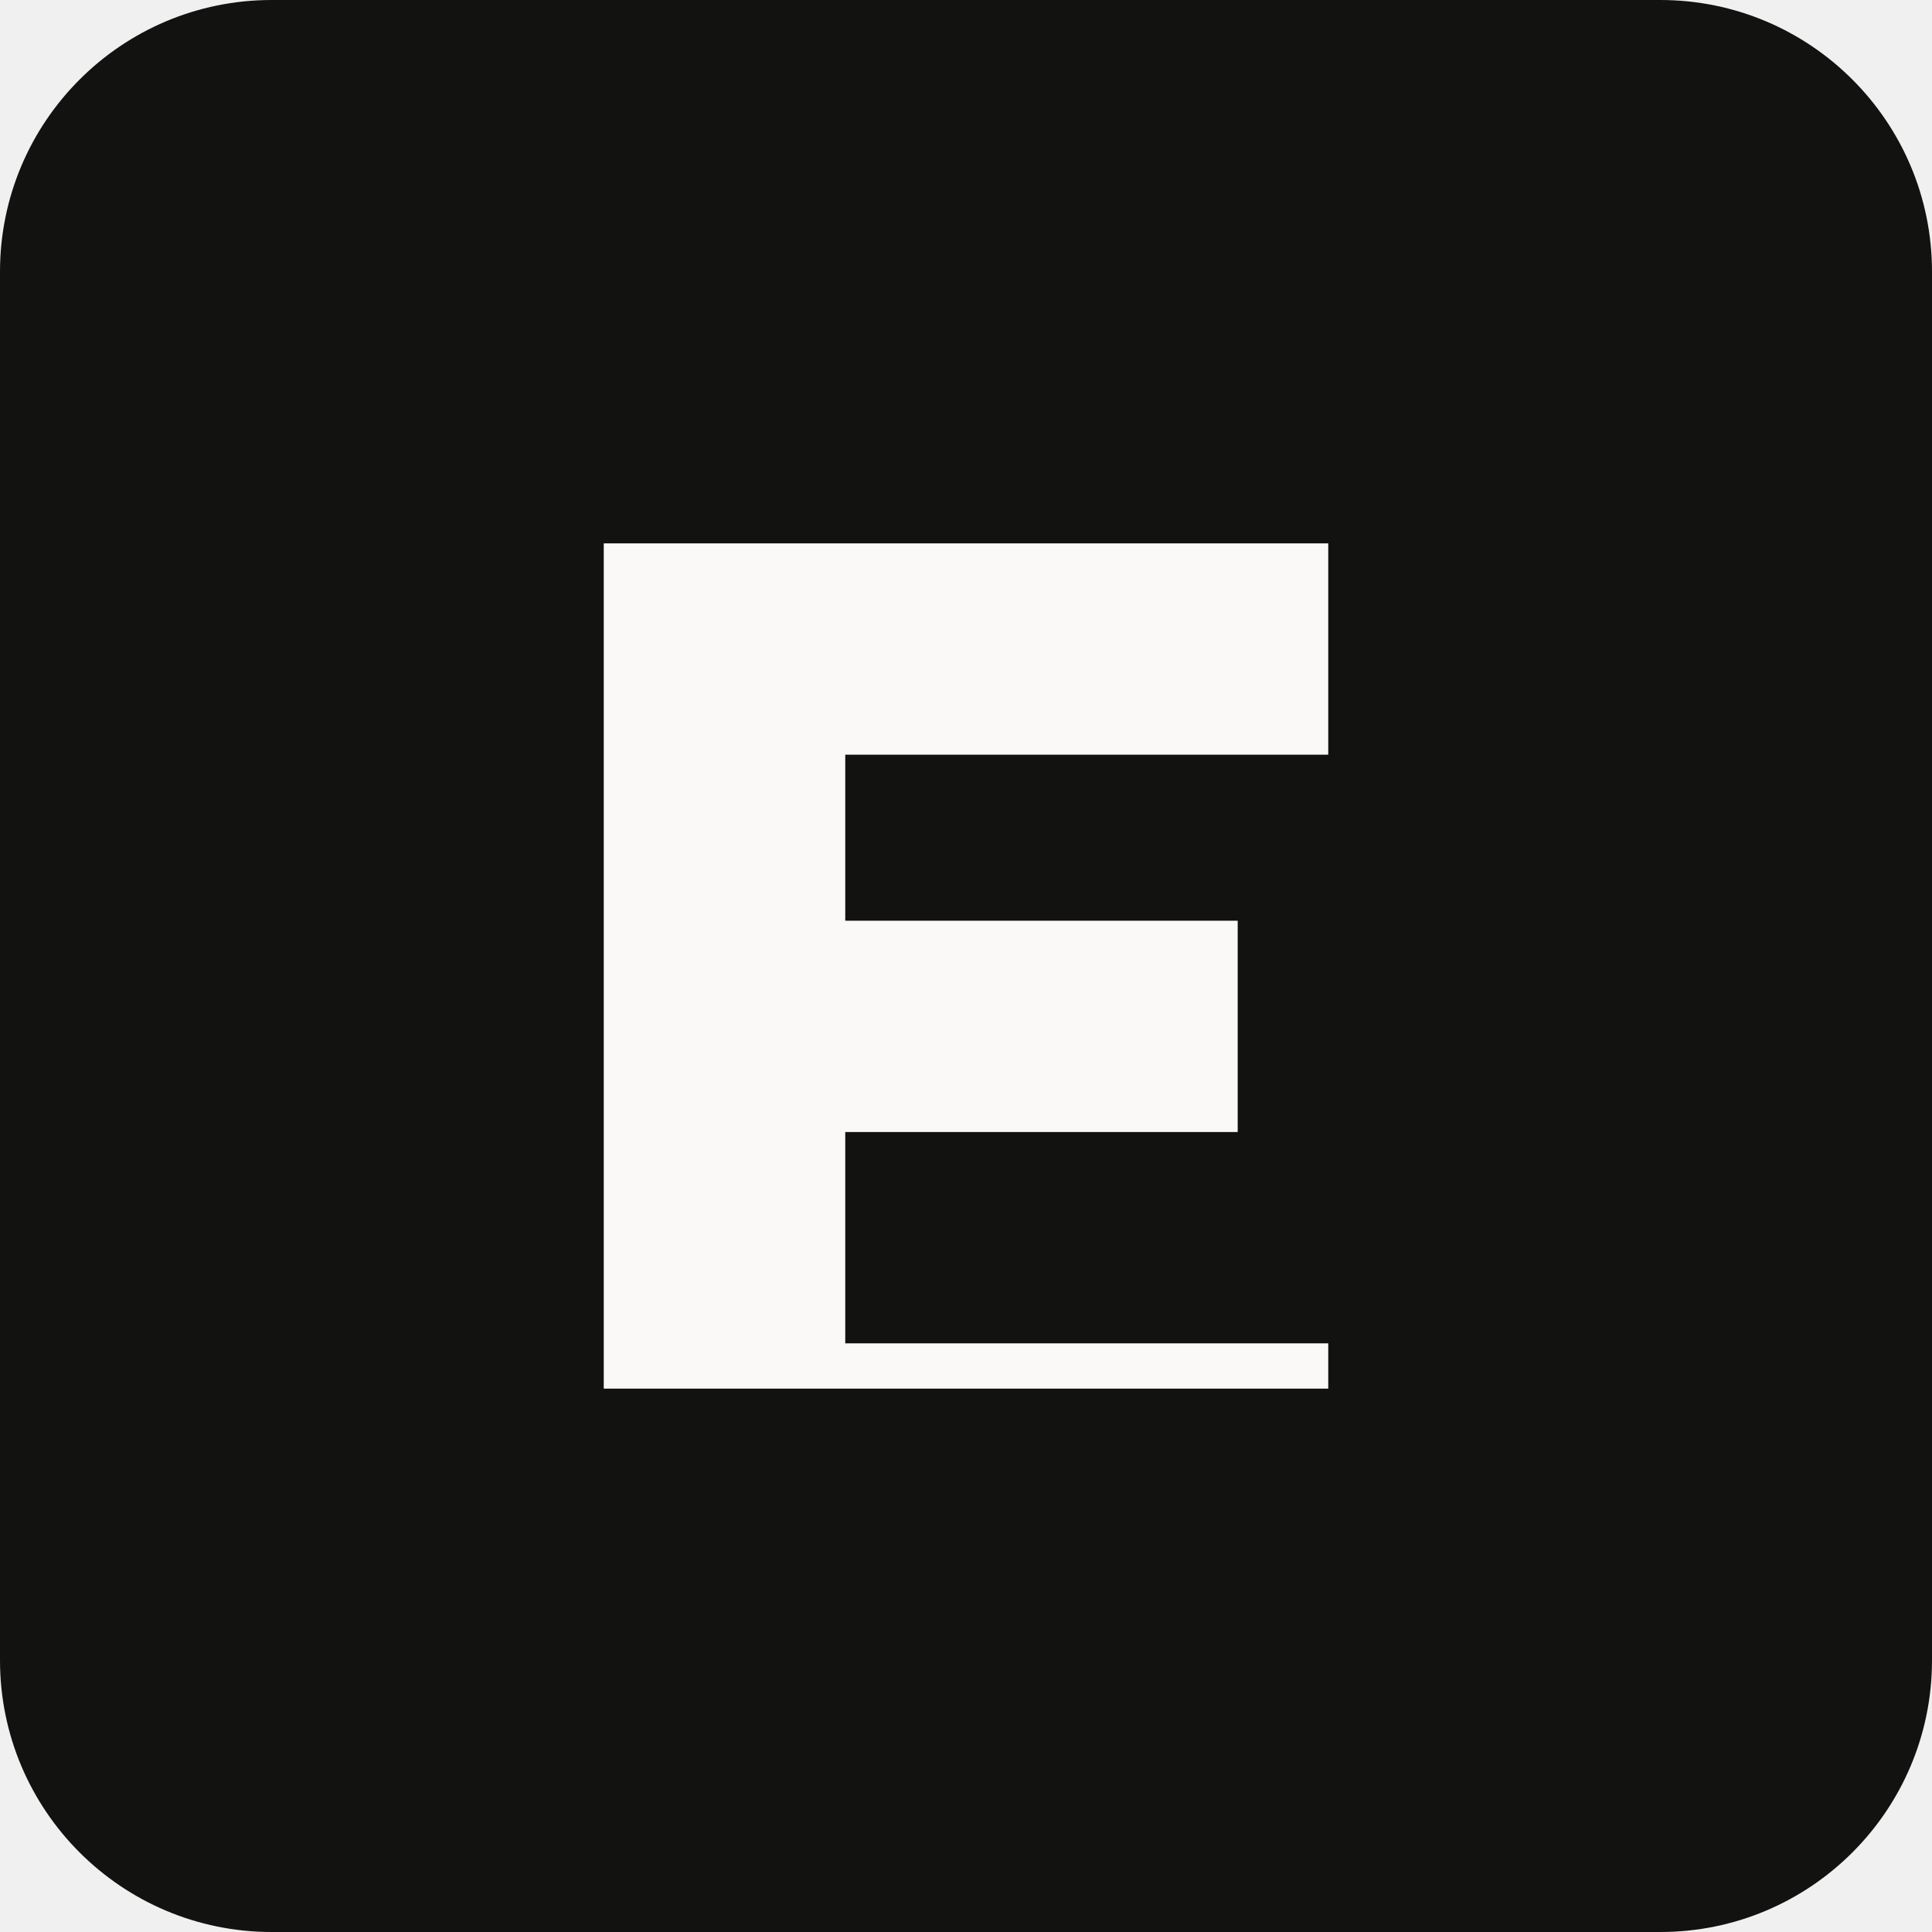
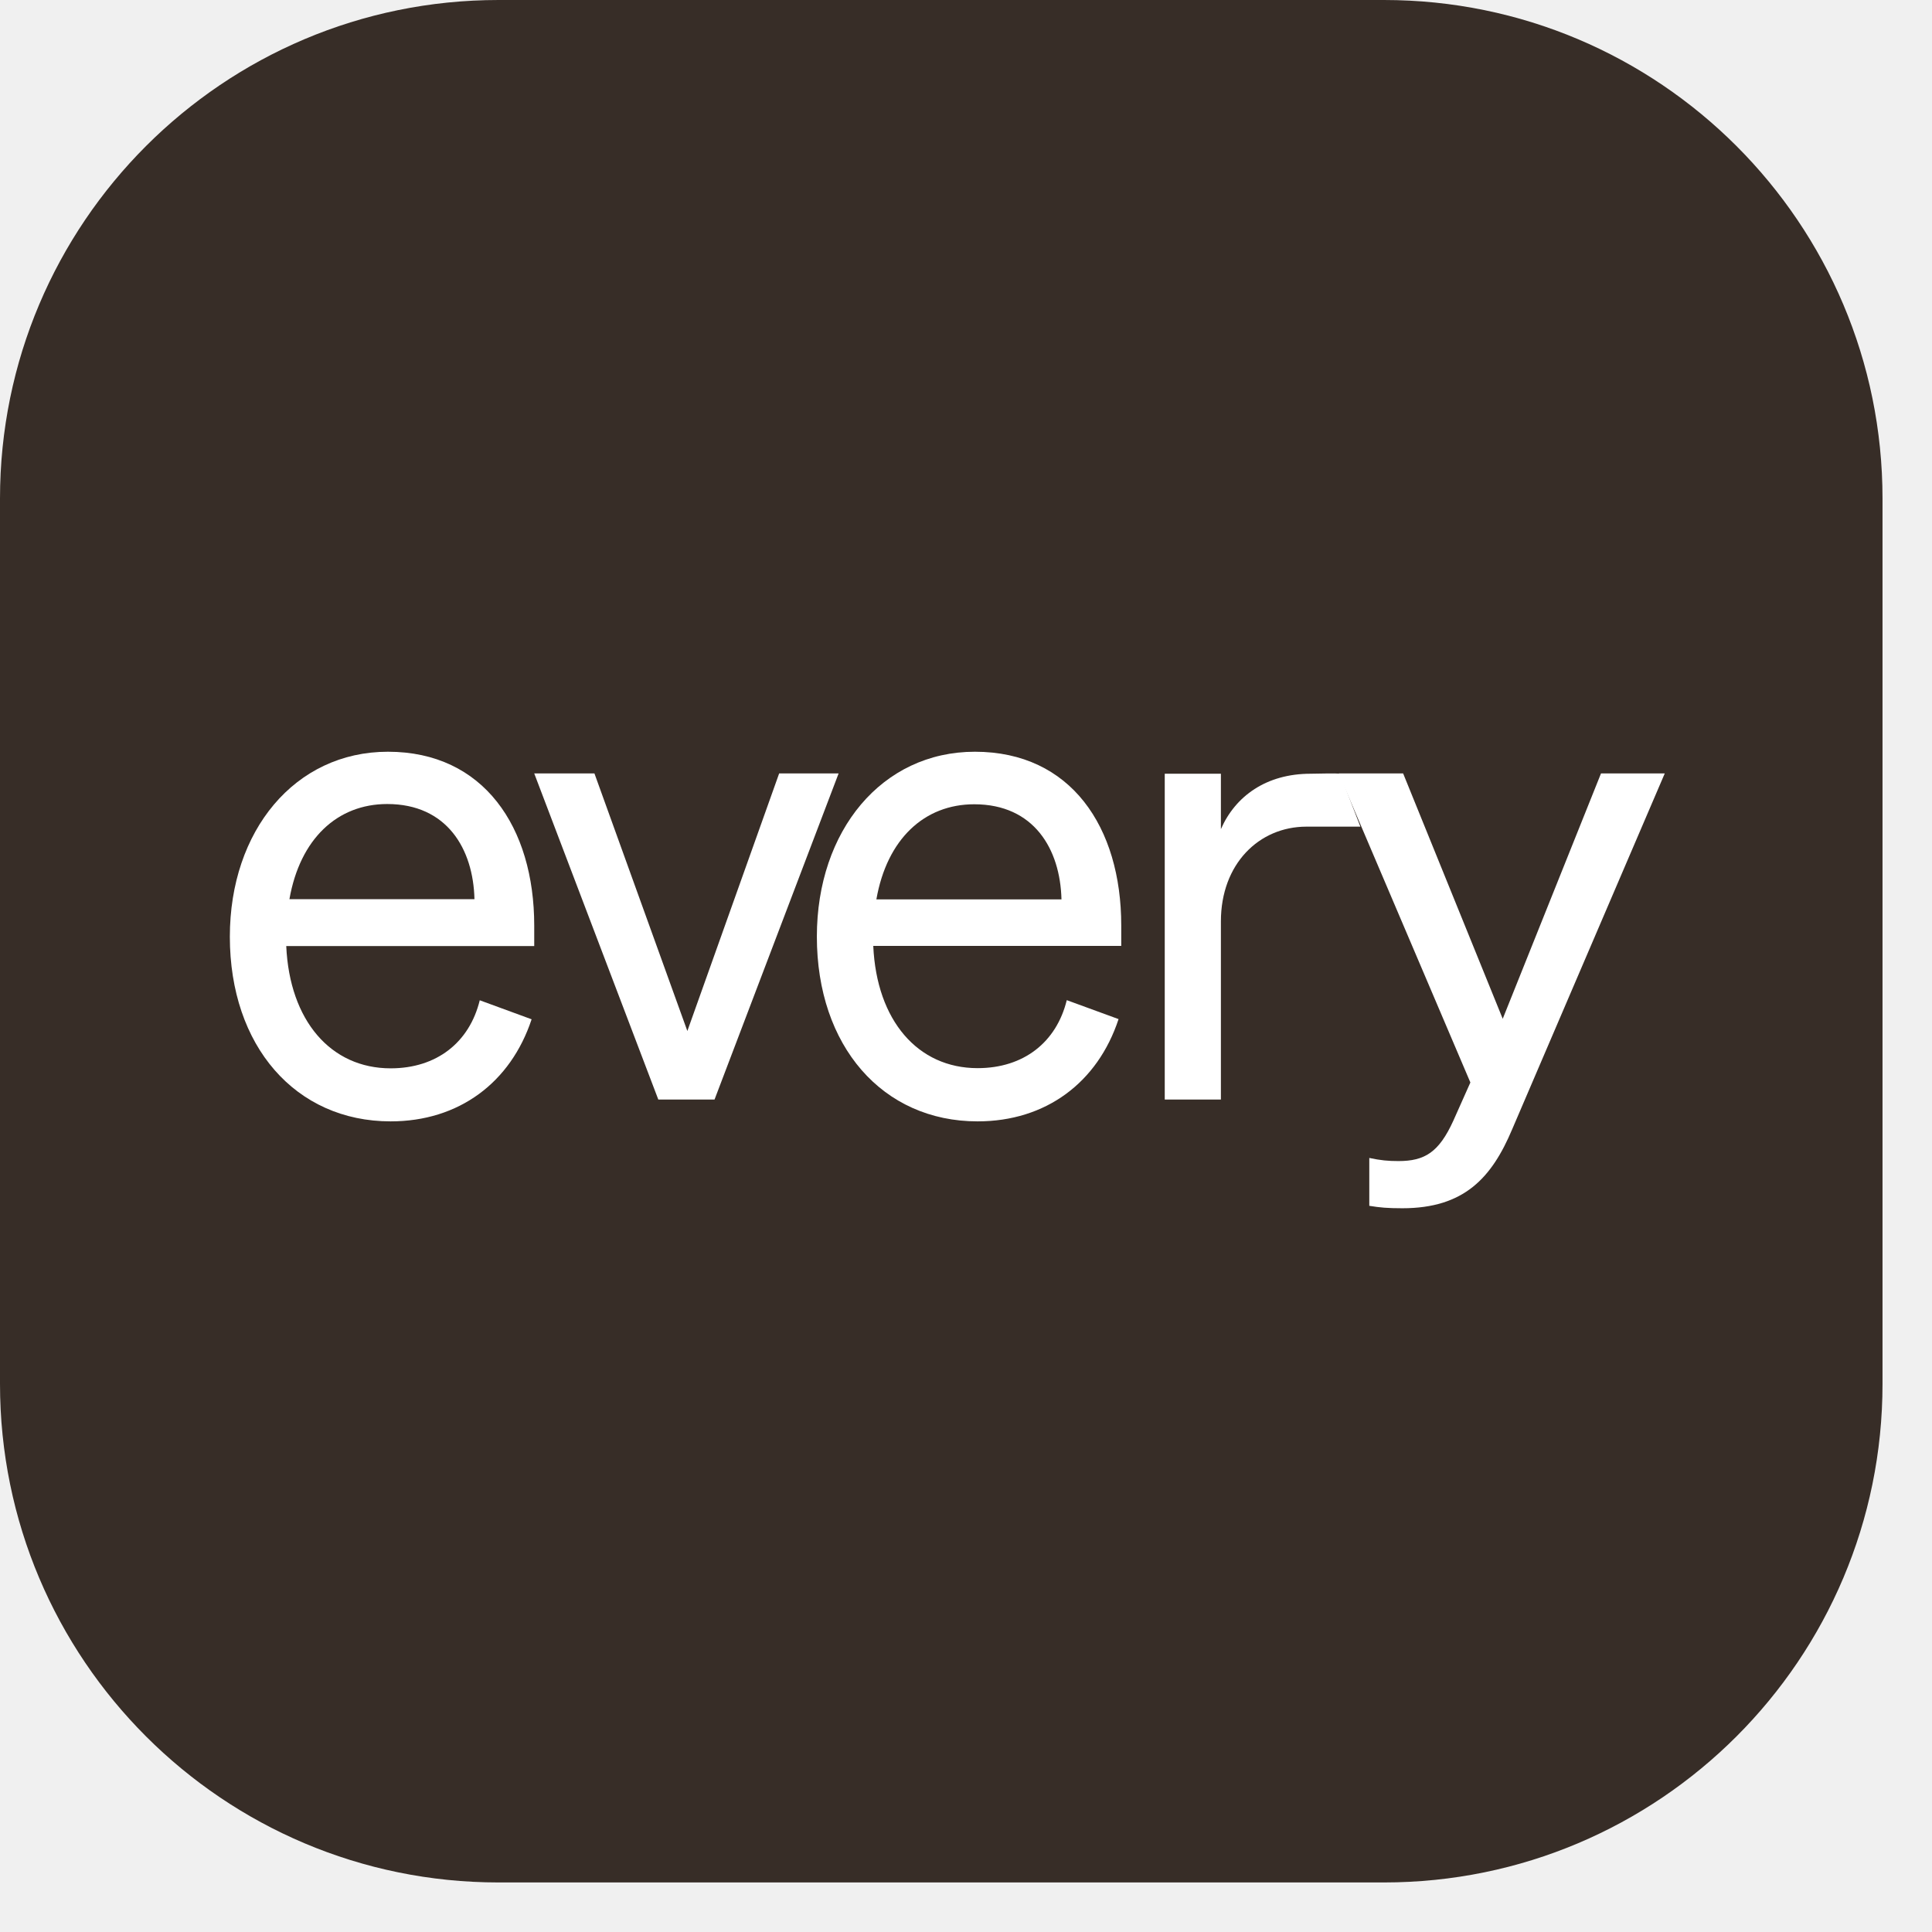
- <svg xmlns="http://www.w3.org/2000/svg" viewBox="0 0 32 32">
-   <rect width="32" height="32" rx="4.5" fill="#121211" />
-   <path d="M10 9h12v3.5h-8v2.75h6.5v3.5H14v3.5h8V23H10z" fill="#faf9f7" />
+ <svg xmlns="http://www.w3.org/2000/svg" width="31" height="31" viewBox="0 0 31 31" fill="none">
+   <g clip-path="url(#clip0_4107_11199)">
+     <rect width="30.206" height="30.205" rx="8" fill="#372D27" />
+     <g clip-path="url(#clip1_4107_11199)">
+       <path d="M6.268 17.993C4.74 17.993 3.688 16.782 3.688 15.03C3.688 13.329 4.732 12.062 6.225 12.062C7.76 12.062 8.572 13.273 8.572 14.852V15.18H4.593C4.647 16.379 5.309 17.142 6.268 17.142C7.006 17.142 7.532 16.727 7.698 16.05L8.53 16.355C8.193 17.372 7.362 17.993 6.268 17.993ZM6.213 12.901C5.413 12.901 4.814 13.459 4.644 14.428H7.613C7.594 13.621 7.172 12.901 6.213 12.901Z" fill="white" />
+       <path d="M11.465 17.643H10.563L8.572 12.41H9.538L11.029 16.543L12.502 12.41H13.456L11.465 17.643Z" fill="white" />
+       <path d="M15.686 17.993C14.159 17.993 13.107 16.783 13.107 15.028C13.107 13.328 14.151 12.062 15.643 12.062C17.183 12.062 17.991 13.272 17.991 14.85V15.178H14.012C14.066 16.376 14.727 17.139 15.686 17.139C16.425 17.139 16.951 16.724 17.117 16.048L17.948 16.352C17.612 17.372 16.78 17.993 15.686 17.993ZM15.632 12.905C14.832 12.905 14.232 13.462 14.062 14.431H17.032C17.012 13.624 16.591 12.905 15.632 12.905Z" fill="white" />
+       <path d="M21.5 12.415L21.828 13.264C21.677 13.264 21.132 13.264 20.963 13.264C20.201 13.264 19.59 13.863 19.59 14.784V17.643H18.689V12.415H19.59V13.304C19.822 12.774 20.319 12.415 21.029 12.415C21.173 12.415 21.412 12.404 21.5 12.415Z" fill="white" />
+       <path d="M24.264 18.119C23.936 18.898 23.493 19.387 22.502 19.387C22.262 19.387 22.142 19.376 21.971 19.348V18.58C22.154 18.619 22.274 18.63 22.438 18.63C22.861 18.63 23.089 18.49 23.321 17.979L23.593 17.369L21.48 12.41H22.514L24.112 16.347L25.689 12.41H26.712L24.264 18.119Z" fill="white" />
+     </g>
+   </g>
+   <defs>
+     <clipPath id="clip0_4107_11199">
+       <rect width="30.206" height="30.205" rx="8" fill="white" />
+     </clipPath>
+     <clipPath id="clip1_4107_11199">
+       <rect width="29.529" height="9.767" fill="white" transform="translate(0.200195 9.96875)" />
+     </clipPath>
+   </defs>
</svg>
